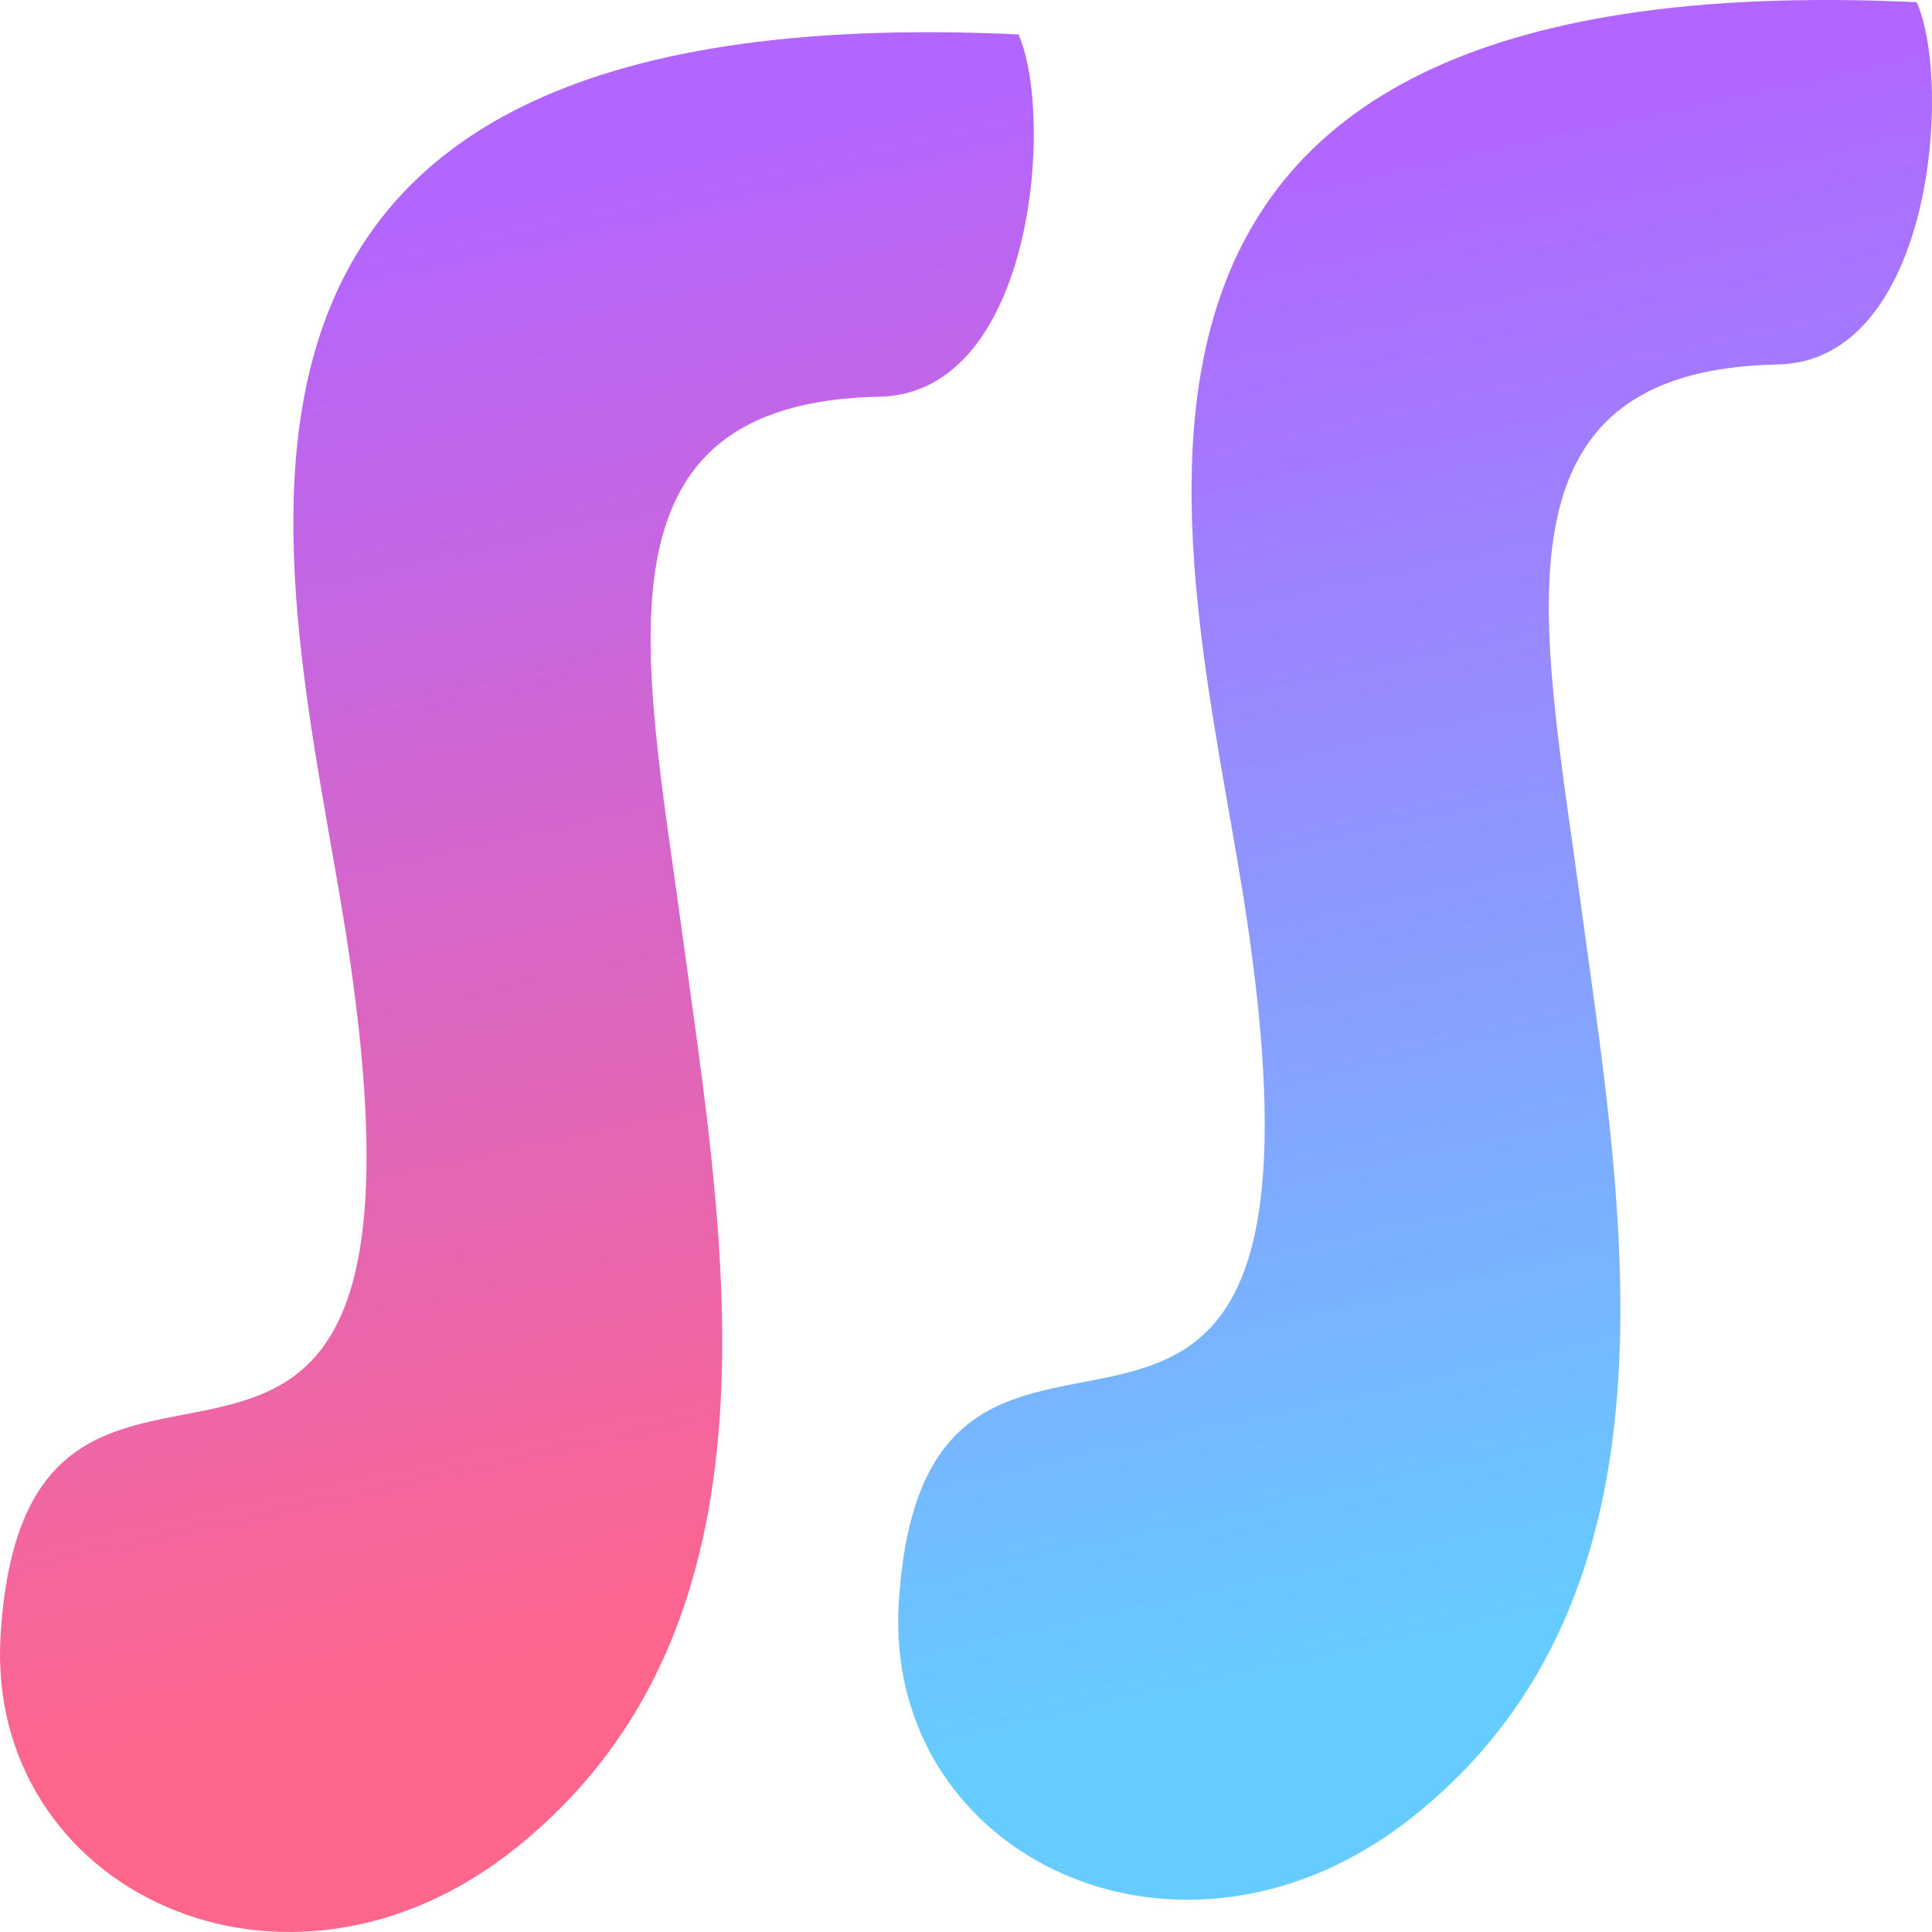
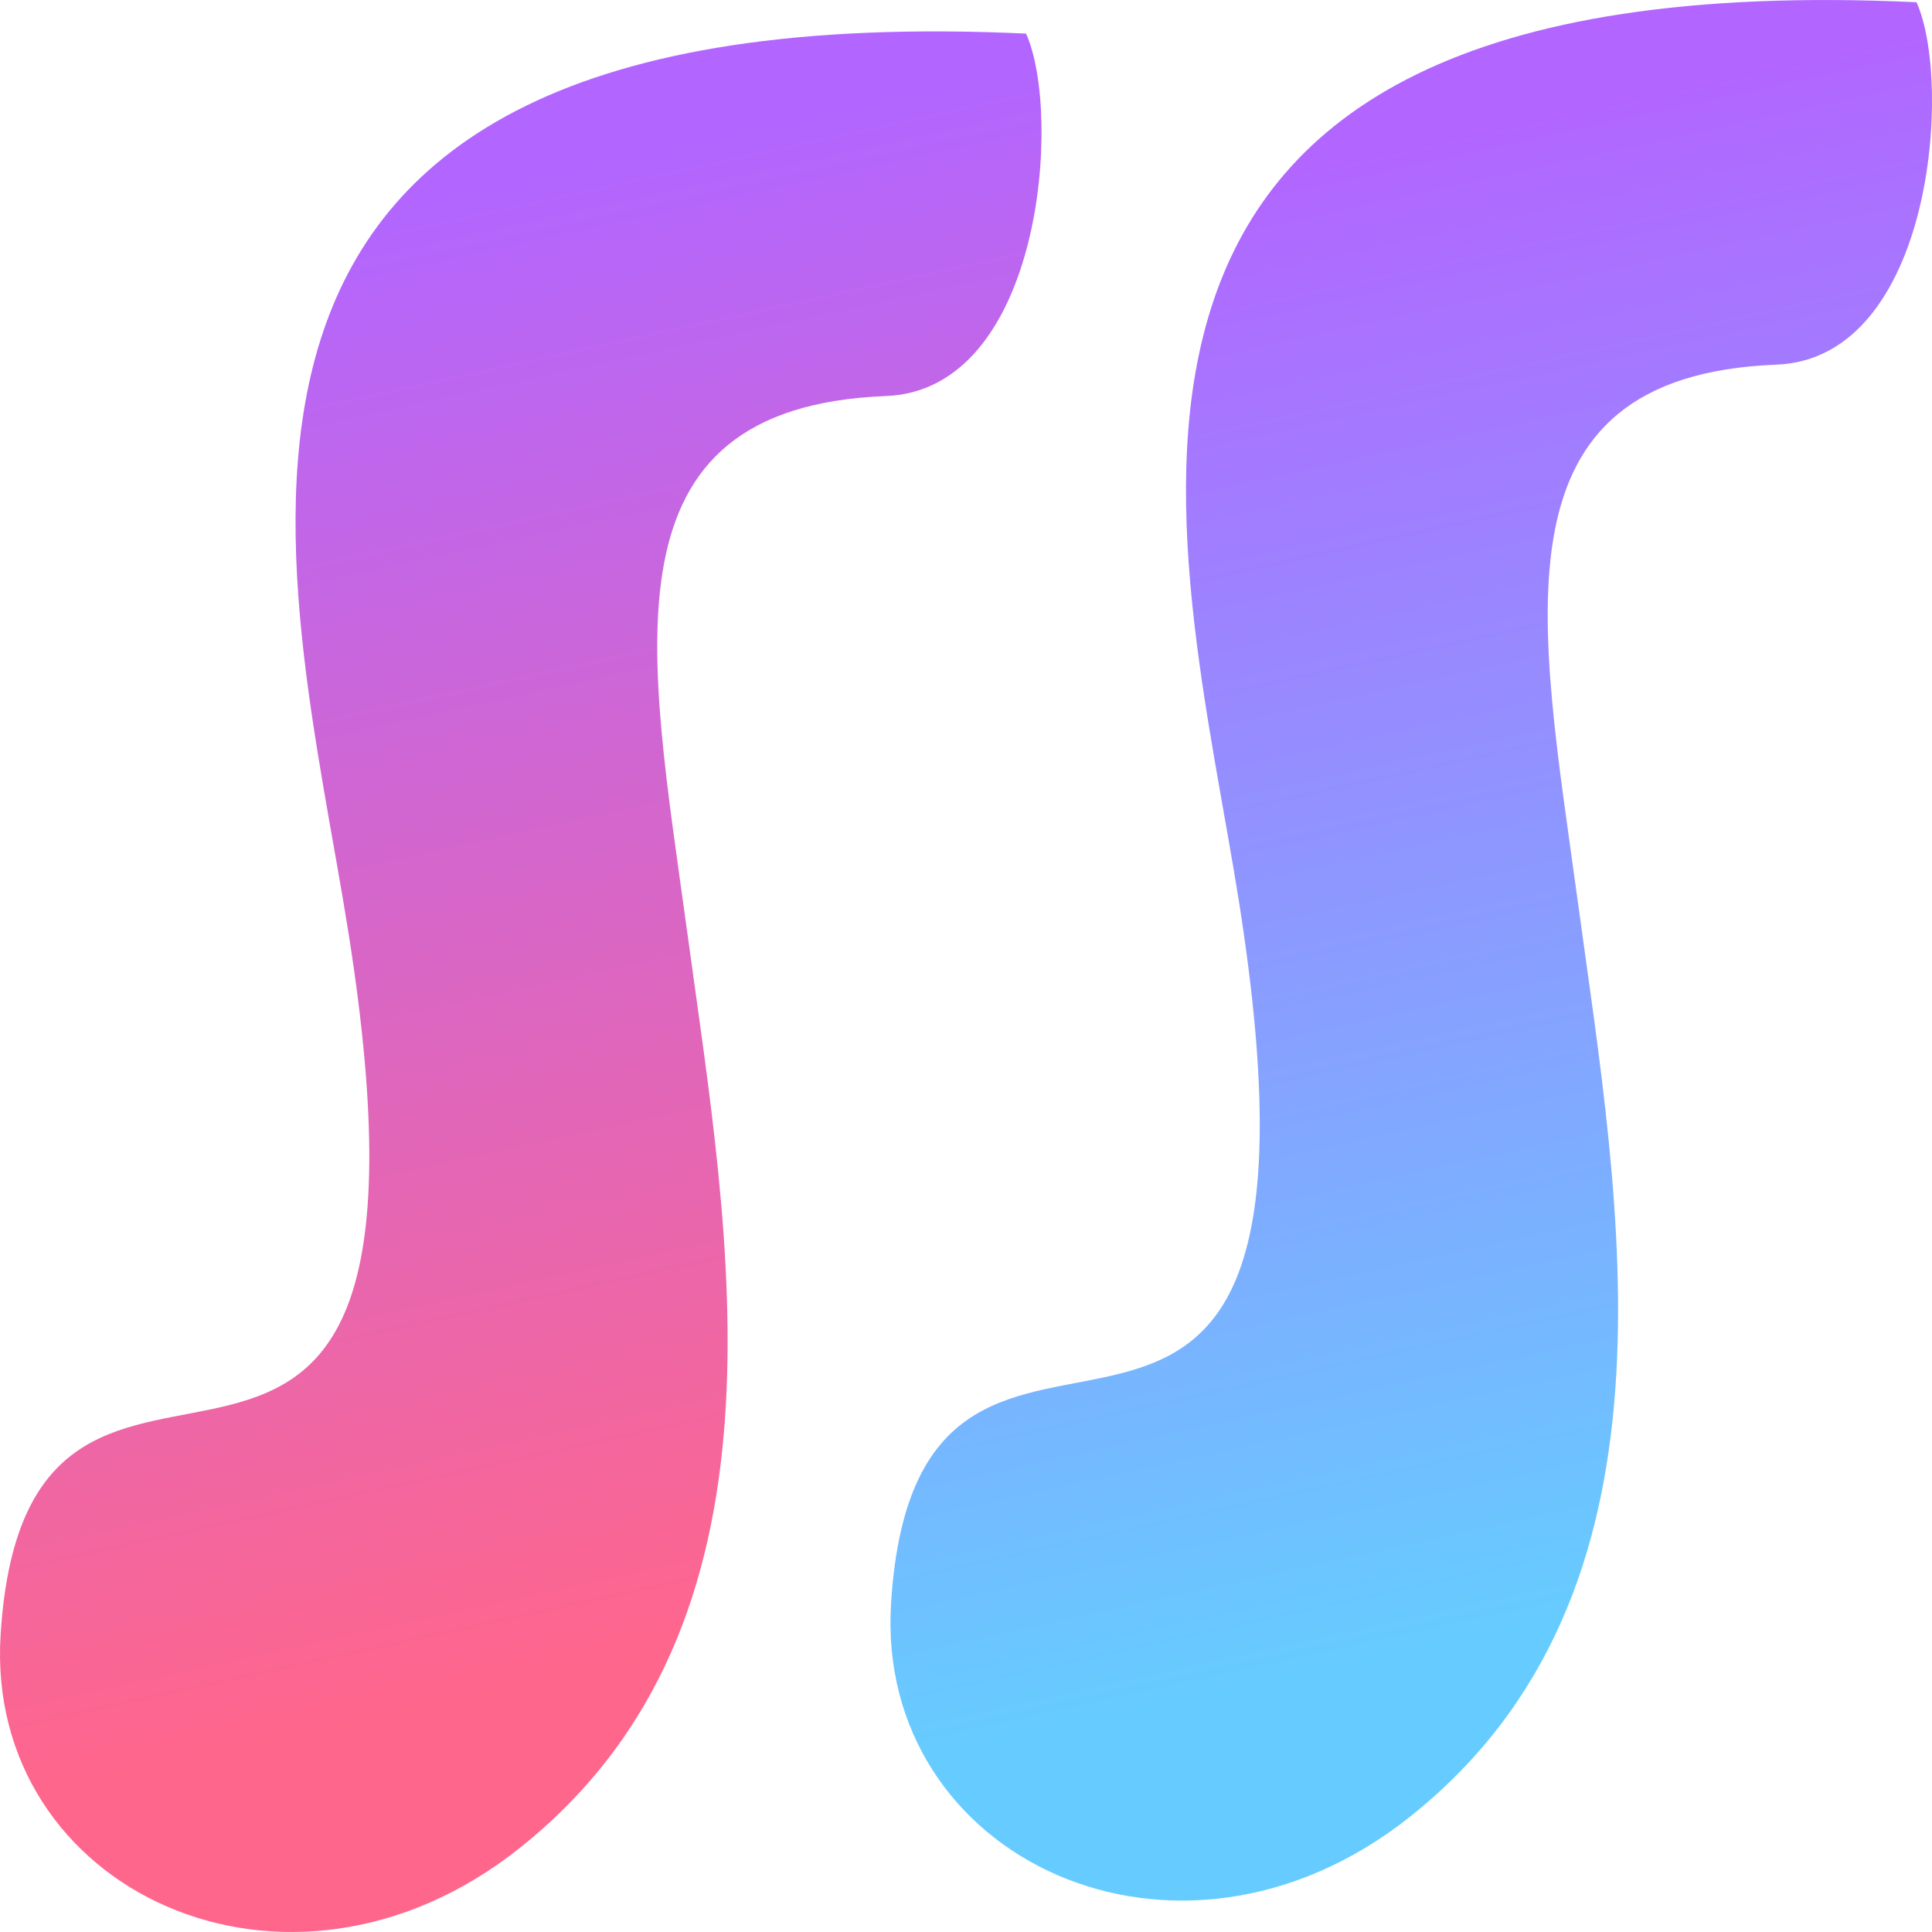
<svg xmlns="http://www.w3.org/2000/svg" xmlns:xlink="http://www.w3.org/1999/xlink" viewBox="0 0 100 100" version="1.1" id="svg44">
-   <path style="mix-blend-mode:normal;fill:url(#linearGradient312);fill-opacity:1;fill-rule:nonzero;stroke:none;stroke-width:1;stroke-dasharray:none;stroke-opacity:1" d="m 99.204,0.113 c 1.861,4.148 0.845,18.597 -7.203,18.753 -15.154,0.295 -12.167,13.23 -10.206,27.723 2.149,15.88 5.876,35.801 -8.612,47.403 C 61.231,103.565 45.705,96.152 46.521,82.96 47.929,60.203 70.603,86.107 64.386,46.59 61.465,28.022 52.226,-2.08 99.204,0.113 Z" id="note1" />
-   <path style="mix-blend-mode:normal;fill:url(#linearGradient264);fill-opacity:1;fill-rule:nonzero;stroke:none;stroke-width:1;stroke-dasharray:none;stroke-opacity:1" d="m 52.714,1.781 c 1.861,4.148 0.845,18.597 -7.203,18.753 -15.154,0.295 -12.167,13.23 -10.206,27.723 2.149,15.88 5.876,35.801 -8.612,47.403 C 14.741,105.232 -0.786,97.82 0.031,84.627 1.439,61.87 24.113,87.774 17.896,48.257 14.975,29.689 5.736,-0.412 52.714,1.781 Z" id="note1-7" />
+   <path style="mix-blend-mode:normal;fill:url(#linearGradient312);fill-opacity:1;fill-rule:nonzero;stroke:none;stroke-width:1;stroke-dasharray:none;stroke-opacity:1" d="M 99.199,0.114 C 101.073,4.264 100.045,18.559 91.941,18.875 77.02,19.456 79.683,32.11 81.659,46.61 83.825,62.496 87.579,82.426 72.983,94.033 60.942,103.609 45.299,96.193 46.121,82.995 47.54,60.228 70.384,86.144 64.12,46.61 61.177,28.034 51.869,-2.08 99.199,0.114 Z" id="note1" />
+   <path style="mix-blend-mode:normal;fill:url(#linearGradient270);fill-opacity:1;fill-rule:nonzero;stroke:none;stroke-width:1.001;stroke-dasharray:none;stroke-opacity:1" d="M 53.109,1.739 C 54.983,5.889 53.955,20.185 45.851,20.5 30.93,21.081 33.593,33.736 35.569,48.235 37.735,64.121 41.489,84.051 26.893,95.658 14.852,105.234 -0.791,97.819 0.031,84.621 1.45,61.854 24.294,87.769 18.03,48.235 15.087,29.659 5.779,-0.455 53.109,1.739 Z" id="note1-7" />
  <defs id="defs48">
-     <linearGradient id="linearGradient971">
-       <stop style="stop-color:#b266ff;stop-opacity:1;" offset="0" id="stop967" />
-       <stop style="stop-color:#ff668c;stop-opacity:1;" offset="1" id="stop969" />
+     <linearGradient id="linearGradient977">
+       <stop style="stop-color:#b266ff;stop-opacity:1;" offset="0" id="stop973" />
+       <stop style="stop-color:#ff668c;stop-opacity:1;" offset="1" id="stop975" />
    </linearGradient>
    <linearGradient id="linearGradient1019">
      <stop style="stop-color:#b266ff;stop-opacity:1;" offset="0" id="stop1015" />
      <stop style="stop-color:#66ccff;stop-opacity:1;" offset="1" id="stop1017" />
    </linearGradient>
-     <linearGradient xlink:href="#linearGradient1019" id="linearGradient312" gradientUnits="userSpaceOnUse" gradientTransform="matrix(1.450722,0,0,1.256115,29.53236,-15.06864)" x1="22.132" y1="19.941" x2="37.023" y2="78.403" />
-     <linearGradient xlink:href="#linearGradient971" id="linearGradient264" gradientUnits="userSpaceOnUse" gradientTransform="matrix(1.450722,0,0,1.256115,-16.95784,-13.40136)" x1="22.132" y1="19.941" x2="37.023" y2="78.403" />
+     <linearGradient xlink:href="#linearGradient1019" id="linearGradient312" gradientUnits="userSpaceOnUse" gradientTransform="matrix(1.461592,0,0,1.256659,29.00511,-15.07517)" x1="22.132" y1="19.941" x2="37.023" y2="78.403" />
+     <linearGradient xlink:href="#linearGradient977" id="linearGradient270" gradientUnits="userSpaceOnUse" gradientTransform="matrix(1.461592,0,0,1.256659,-17.0849,-13.44983)" x1="22.132" y1="19.941" x2="37.023" y2="78.403" />
  </defs>
</svg>
